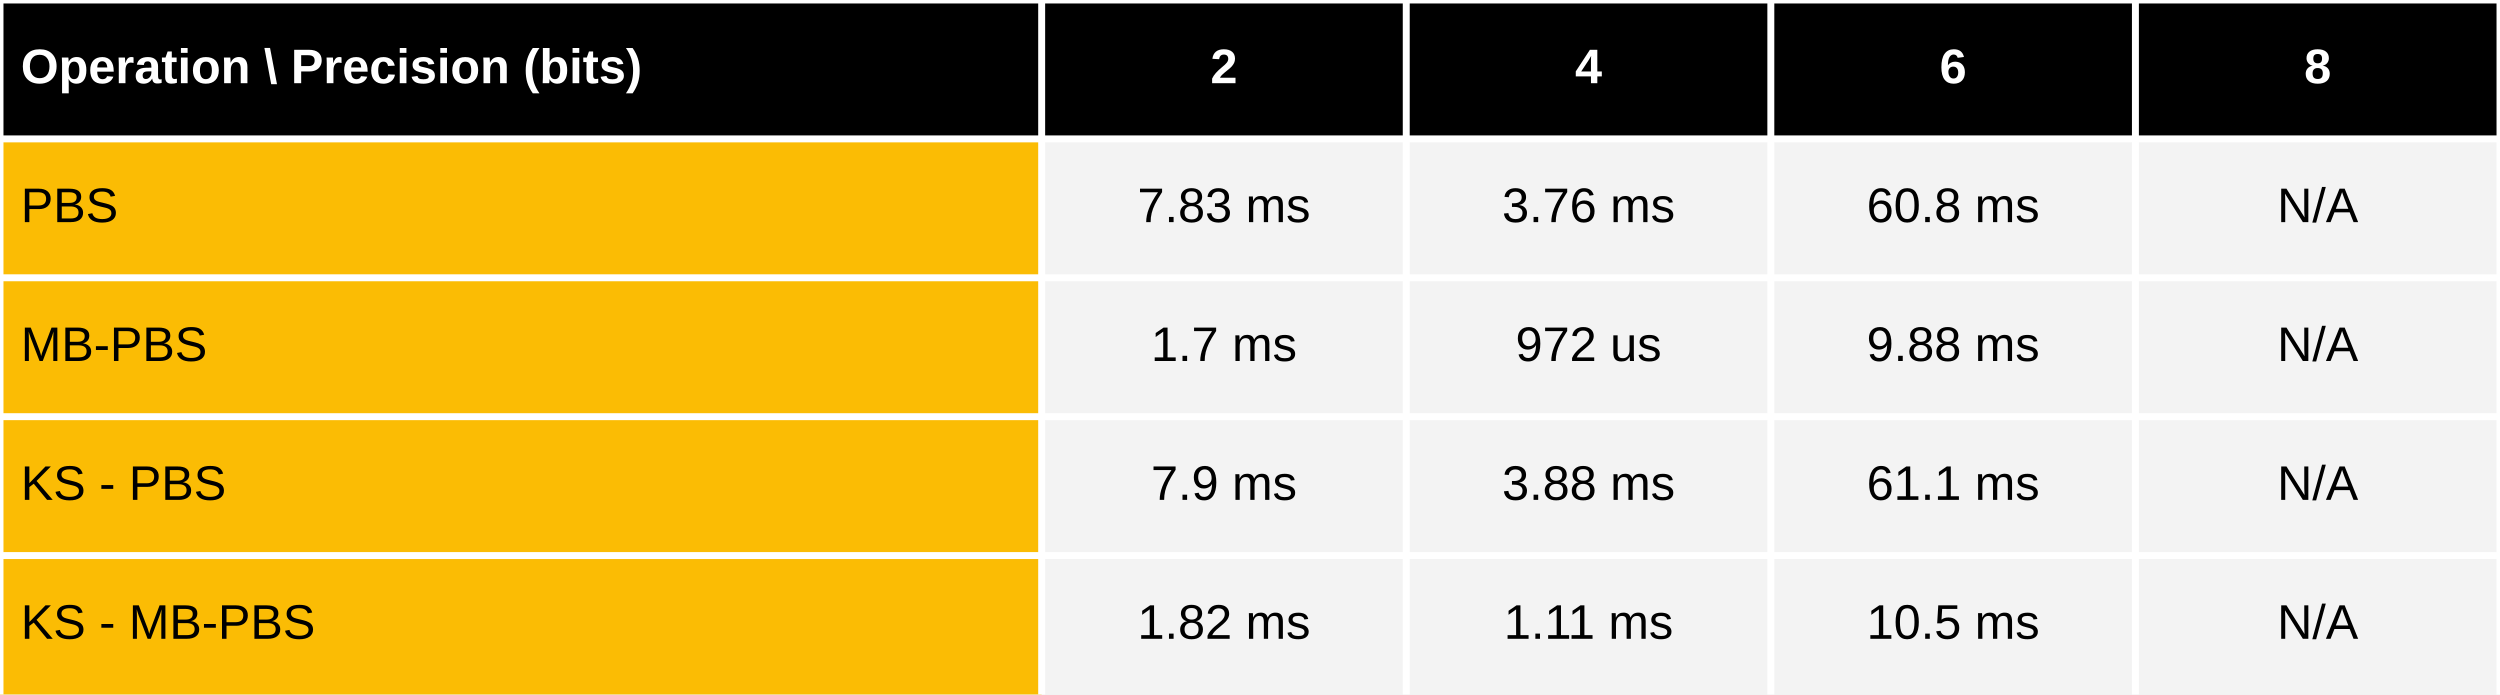
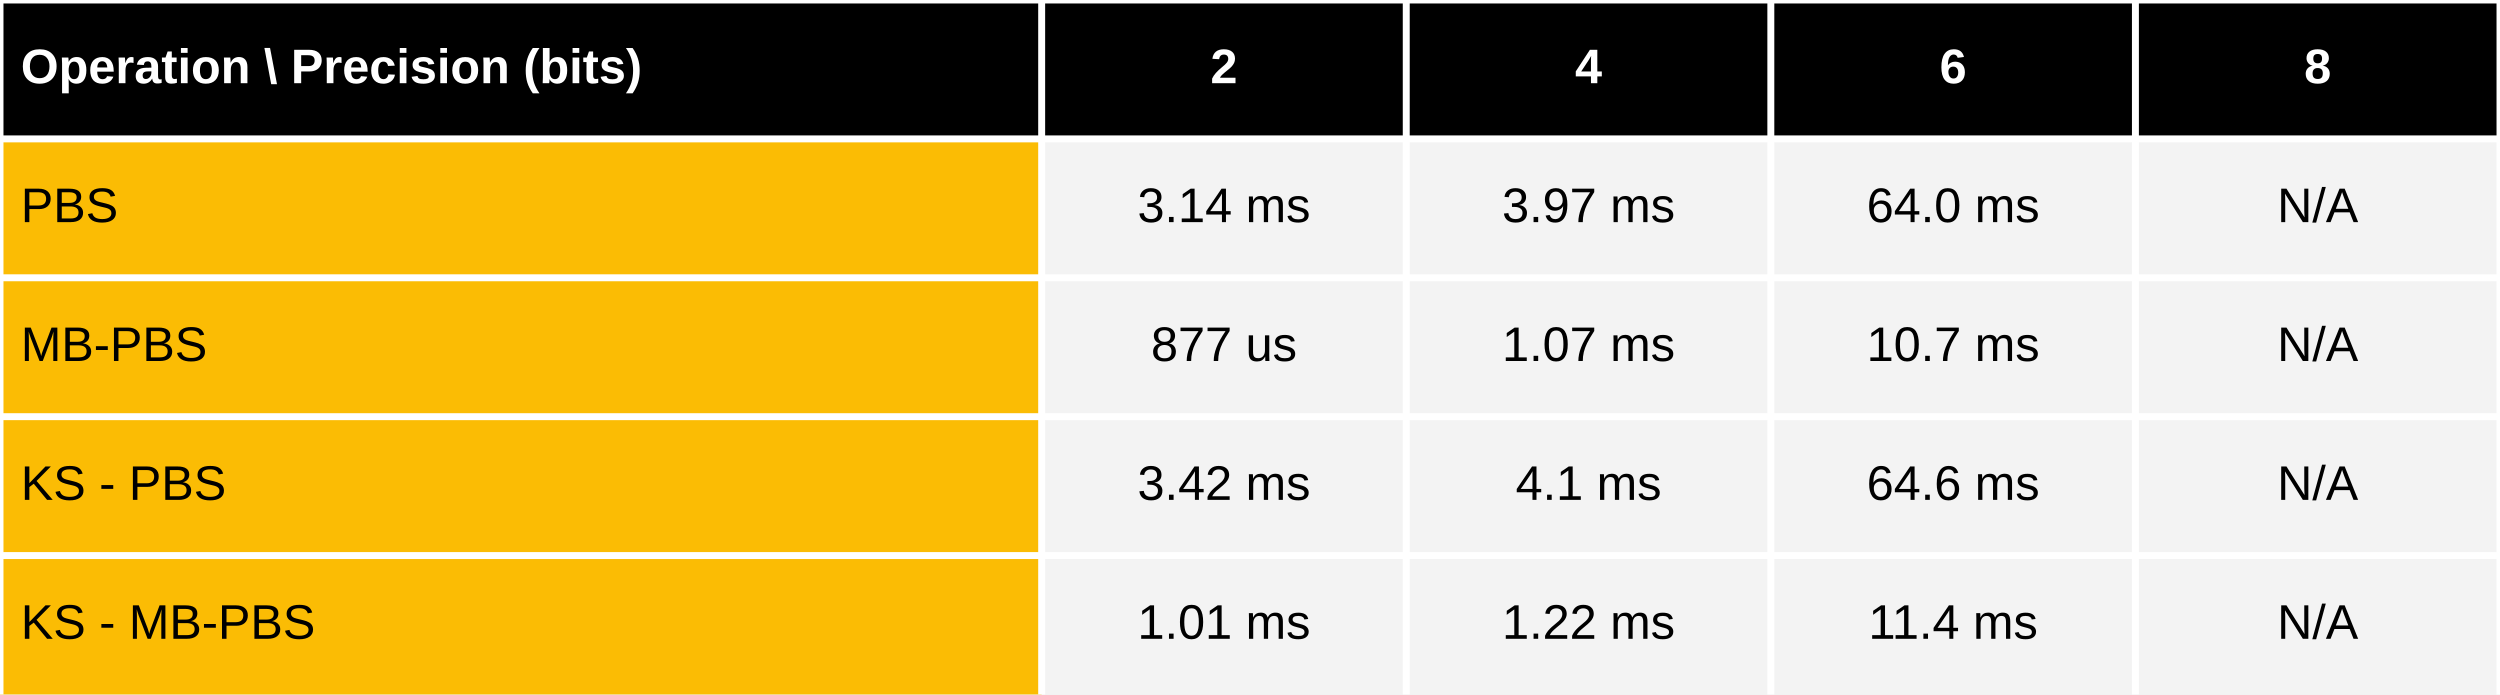
<svg xmlns="http://www.w3.org/2000/svg" viewBox="0 0 720 200" preserveAspectRatio="meet" width="100%" height="200">
  <rect x="0" y="0" width="720" height="40" fill="black" />
  <text dominant-baseline="middle" text-anchor="start" font-family="Arial" font-size="14" font-weight="bold" fill="white" x="6" y="20.0">Operation \ Precision (bits)</text>
  <text dominant-baseline="middle" text-anchor="middle" font-family="Arial" font-size="14" font-weight="bold" fill="white" x="352.5" y="20.0">2</text>
  <text dominant-baseline="middle" text-anchor="middle" font-family="Arial" font-size="14" font-weight="bold" fill="white" x="457.5" y="20.0">4</text>
  <text dominant-baseline="middle" text-anchor="middle" font-family="Arial" font-size="14" font-weight="bold" fill="white" x="562.5" y="20.0">6</text>
  <text dominant-baseline="middle" text-anchor="middle" font-family="Arial" font-size="14" font-weight="bold" fill="white" x="667.5" y="20.0">8</text>
  <rect x="0" y="40" width="300" height="160" fill="#fbbc04" />
  <rect x="300" y="40" width="420" height="160" fill="#f3f3f3" />
  <text dominant-baseline="middle" text-anchor="start" font-family="Arial" font-size="14" font-weight="normal" fill="black" x="6" y="60.0">PBS</text>
-   <text dominant-baseline="middle" text-anchor="middle" font-family="Arial" font-size="14" font-weight="normal" fill="black" x="352.5" y="60.0">7.83 ms</text>
-   <text dominant-baseline="middle" text-anchor="middle" font-family="Arial" font-size="14" font-weight="normal" fill="black" x="457.5" y="60.0">3.76 ms</text>
-   <text dominant-baseline="middle" text-anchor="middle" font-family="Arial" font-size="14" font-weight="normal" fill="black" x="562.5" y="60.0">60.8 ms</text>
+   <text dominant-baseline="middle" text-anchor="middle" font-family="Arial" font-size="14" font-weight="normal" fill="black" x="352.5" y="60.0">3.14 ms</text>
+   <text dominant-baseline="middle" text-anchor="middle" font-family="Arial" font-size="14" font-weight="normal" fill="black" x="457.5" y="60.0">3.97 ms</text>
+   <text dominant-baseline="middle" text-anchor="middle" font-family="Arial" font-size="14" font-weight="normal" fill="black" x="562.5" y="60.0">64.0 ms</text>
  <text dominant-baseline="middle" text-anchor="middle" font-family="Arial" font-size="14" font-weight="normal" fill="black" x="667.5" y="60.0">N/A</text>
  <text dominant-baseline="middle" text-anchor="start" font-family="Arial" font-size="14" font-weight="normal" fill="black" x="6" y="100.0">MB-PBS</text>
-   <text dominant-baseline="middle" text-anchor="middle" font-family="Arial" font-size="14" font-weight="normal" fill="black" x="352.5" y="100.0">1.7 ms</text>
-   <text dominant-baseline="middle" text-anchor="middle" font-family="Arial" font-size="14" font-weight="normal" fill="black" x="457.5" y="100.0">972 us</text>
-   <text dominant-baseline="middle" text-anchor="middle" font-family="Arial" font-size="14" font-weight="normal" fill="black" x="562.5" y="100.0">9.88 ms</text>
+   <text dominant-baseline="middle" text-anchor="middle" font-family="Arial" font-size="14" font-weight="normal" fill="black" x="352.5" y="100.0">877 us</text>
+   <text dominant-baseline="middle" text-anchor="middle" font-family="Arial" font-size="14" font-weight="normal" fill="black" x="457.5" y="100.0">1.07 ms</text>
+   <text dominant-baseline="middle" text-anchor="middle" font-family="Arial" font-size="14" font-weight="normal" fill="black" x="562.5" y="100.0">10.7 ms</text>
  <text dominant-baseline="middle" text-anchor="middle" font-family="Arial" font-size="14" font-weight="normal" fill="black" x="667.5" y="100.0">N/A</text>
  <text dominant-baseline="middle" text-anchor="start" font-family="Arial" font-size="14" font-weight="normal" fill="black" x="6" y="140.0">KS - PBS</text>
-   <text dominant-baseline="middle" text-anchor="middle" font-family="Arial" font-size="14" font-weight="normal" fill="black" x="352.5" y="140.0">7.9 ms</text>
-   <text dominant-baseline="middle" text-anchor="middle" font-family="Arial" font-size="14" font-weight="normal" fill="black" x="457.5" y="140.0">3.88 ms</text>
-   <text dominant-baseline="middle" text-anchor="middle" font-family="Arial" font-size="14" font-weight="normal" fill="black" x="562.5" y="140.0">61.1 ms</text>
+   <text dominant-baseline="middle" text-anchor="middle" font-family="Arial" font-size="14" font-weight="normal" fill="black" x="352.5" y="140.0">3.42 ms</text>
+   <text dominant-baseline="middle" text-anchor="middle" font-family="Arial" font-size="14" font-weight="normal" fill="black" x="457.5" y="140.0">4.1 ms</text>
+   <text dominant-baseline="middle" text-anchor="middle" font-family="Arial" font-size="14" font-weight="normal" fill="black" x="562.5" y="140.0">64.6 ms</text>
  <text dominant-baseline="middle" text-anchor="middle" font-family="Arial" font-size="14" font-weight="normal" fill="black" x="667.5" y="140.0">N/A</text>
  <text dominant-baseline="middle" text-anchor="start" font-family="Arial" font-size="14" font-weight="normal" fill="black" x="6" y="180.0">KS - MB-PBS</text>
-   <text dominant-baseline="middle" text-anchor="middle" font-family="Arial" font-size="14" font-weight="normal" fill="black" x="352.5" y="180.0">1.82 ms</text>
-   <text dominant-baseline="middle" text-anchor="middle" font-family="Arial" font-size="14" font-weight="normal" fill="black" x="457.5" y="180.0">1.11 ms</text>
-   <text dominant-baseline="middle" text-anchor="middle" font-family="Arial" font-size="14" font-weight="normal" fill="black" x="562.5" y="180.0">10.5 ms</text>
+   <text dominant-baseline="middle" text-anchor="middle" font-family="Arial" font-size="14" font-weight="normal" fill="black" x="352.5" y="180.0">1.01 ms</text>
+   <text dominant-baseline="middle" text-anchor="middle" font-family="Arial" font-size="14" font-weight="normal" fill="black" x="457.5" y="180.0">1.22 ms</text>
+   <text dominant-baseline="middle" text-anchor="middle" font-family="Arial" font-size="14" font-weight="normal" fill="black" x="562.5" y="180.0">11.4 ms</text>
  <text dominant-baseline="middle" text-anchor="middle" font-family="Arial" font-size="14" font-weight="normal" fill="black" x="667.5" y="180.0">N/A</text>
  <line stroke="white" stroke-width="2" x1="0" y1="0" x2="720" y2="0" />
  <line stroke="white" stroke-width="2" x1="0" y1="40" x2="720" y2="40" />
  <line stroke="white" stroke-width="2" x1="0" y1="80" x2="720" y2="80" />
  <line stroke="white" stroke-width="2" x1="0" y1="120" x2="720" y2="120" />
  <line stroke="white" stroke-width="2" x1="0" y1="160" x2="720" y2="160" />
  <line stroke="white" stroke-width="2" x1="0" y1="0" x2="0" y2="200" />
  <line stroke="white" stroke-width="2" x1="300.0" y1="0" x2="300.0" y2="200" />
  <line stroke="white" stroke-width="2" x1="405.0" y1="0" x2="405.0" y2="200" />
  <line stroke="white" stroke-width="2" x1="510.0" y1="0" x2="510.0" y2="200" />
  <line stroke="white" stroke-width="2" x1="615.0" y1="0" x2="615.0" y2="200" />
  <line stroke="white" stroke-width="2" x1="720.0" y1="0" x2="720.0" y2="200" />
</svg>
